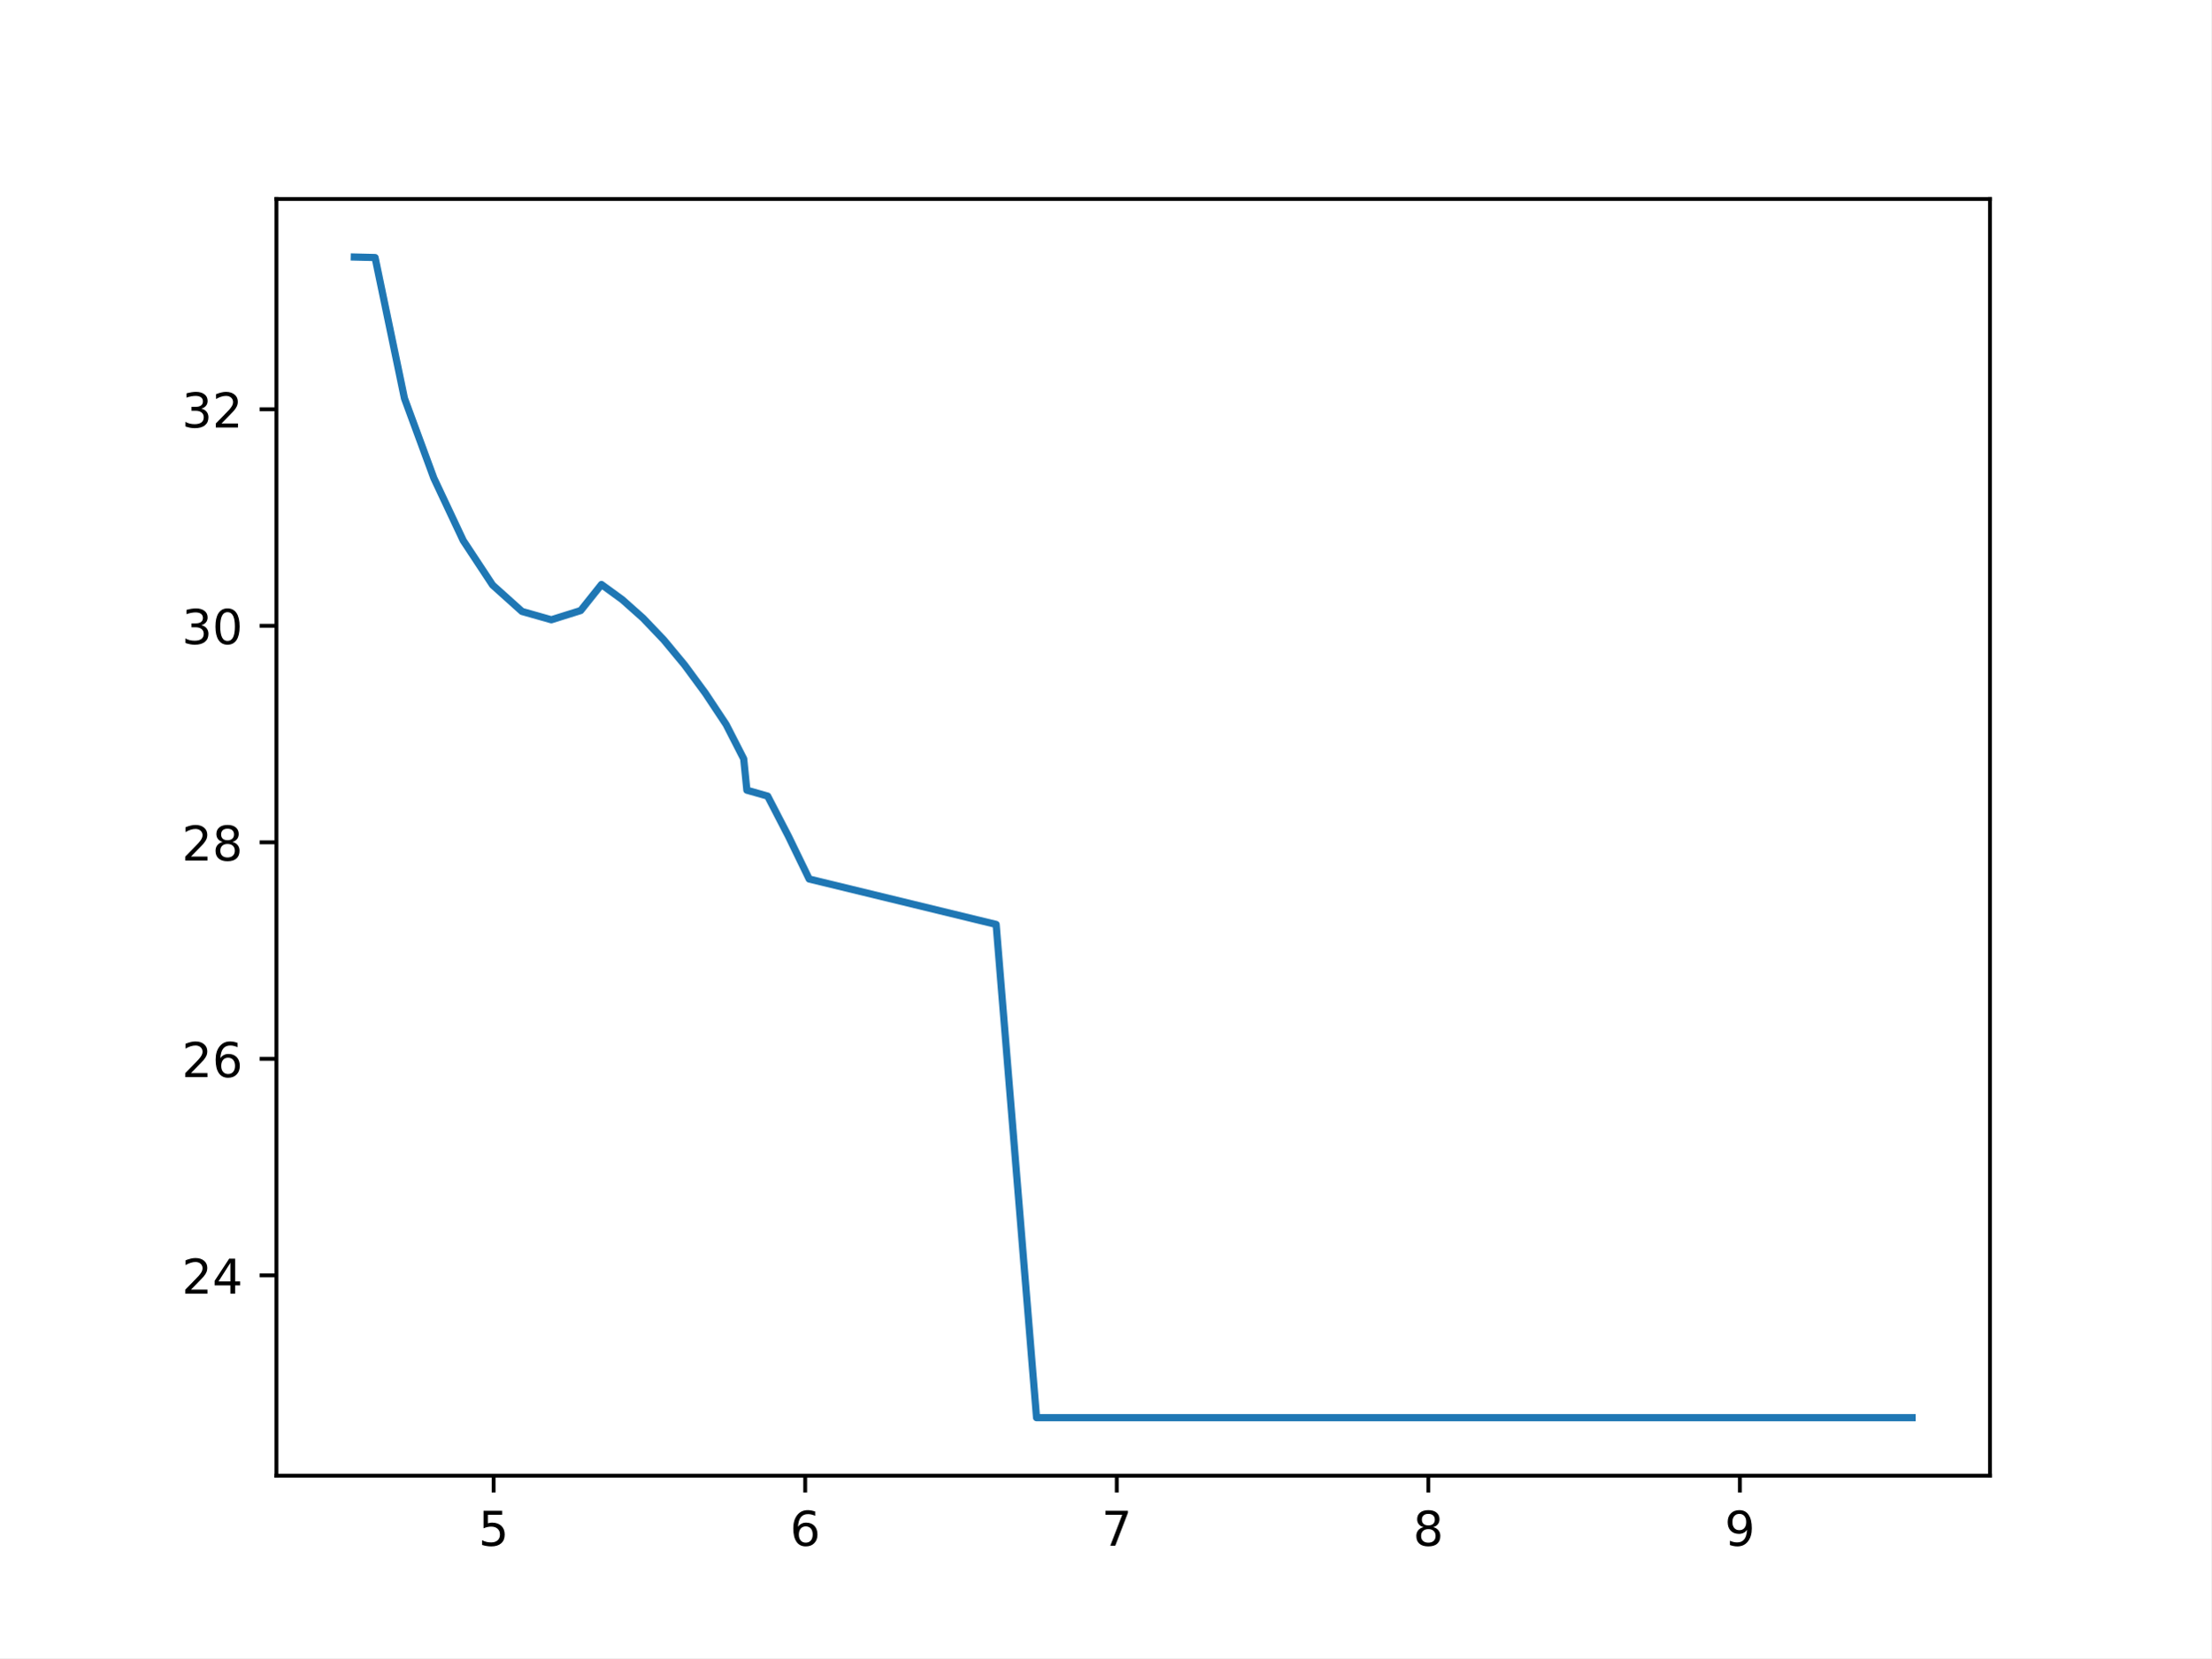
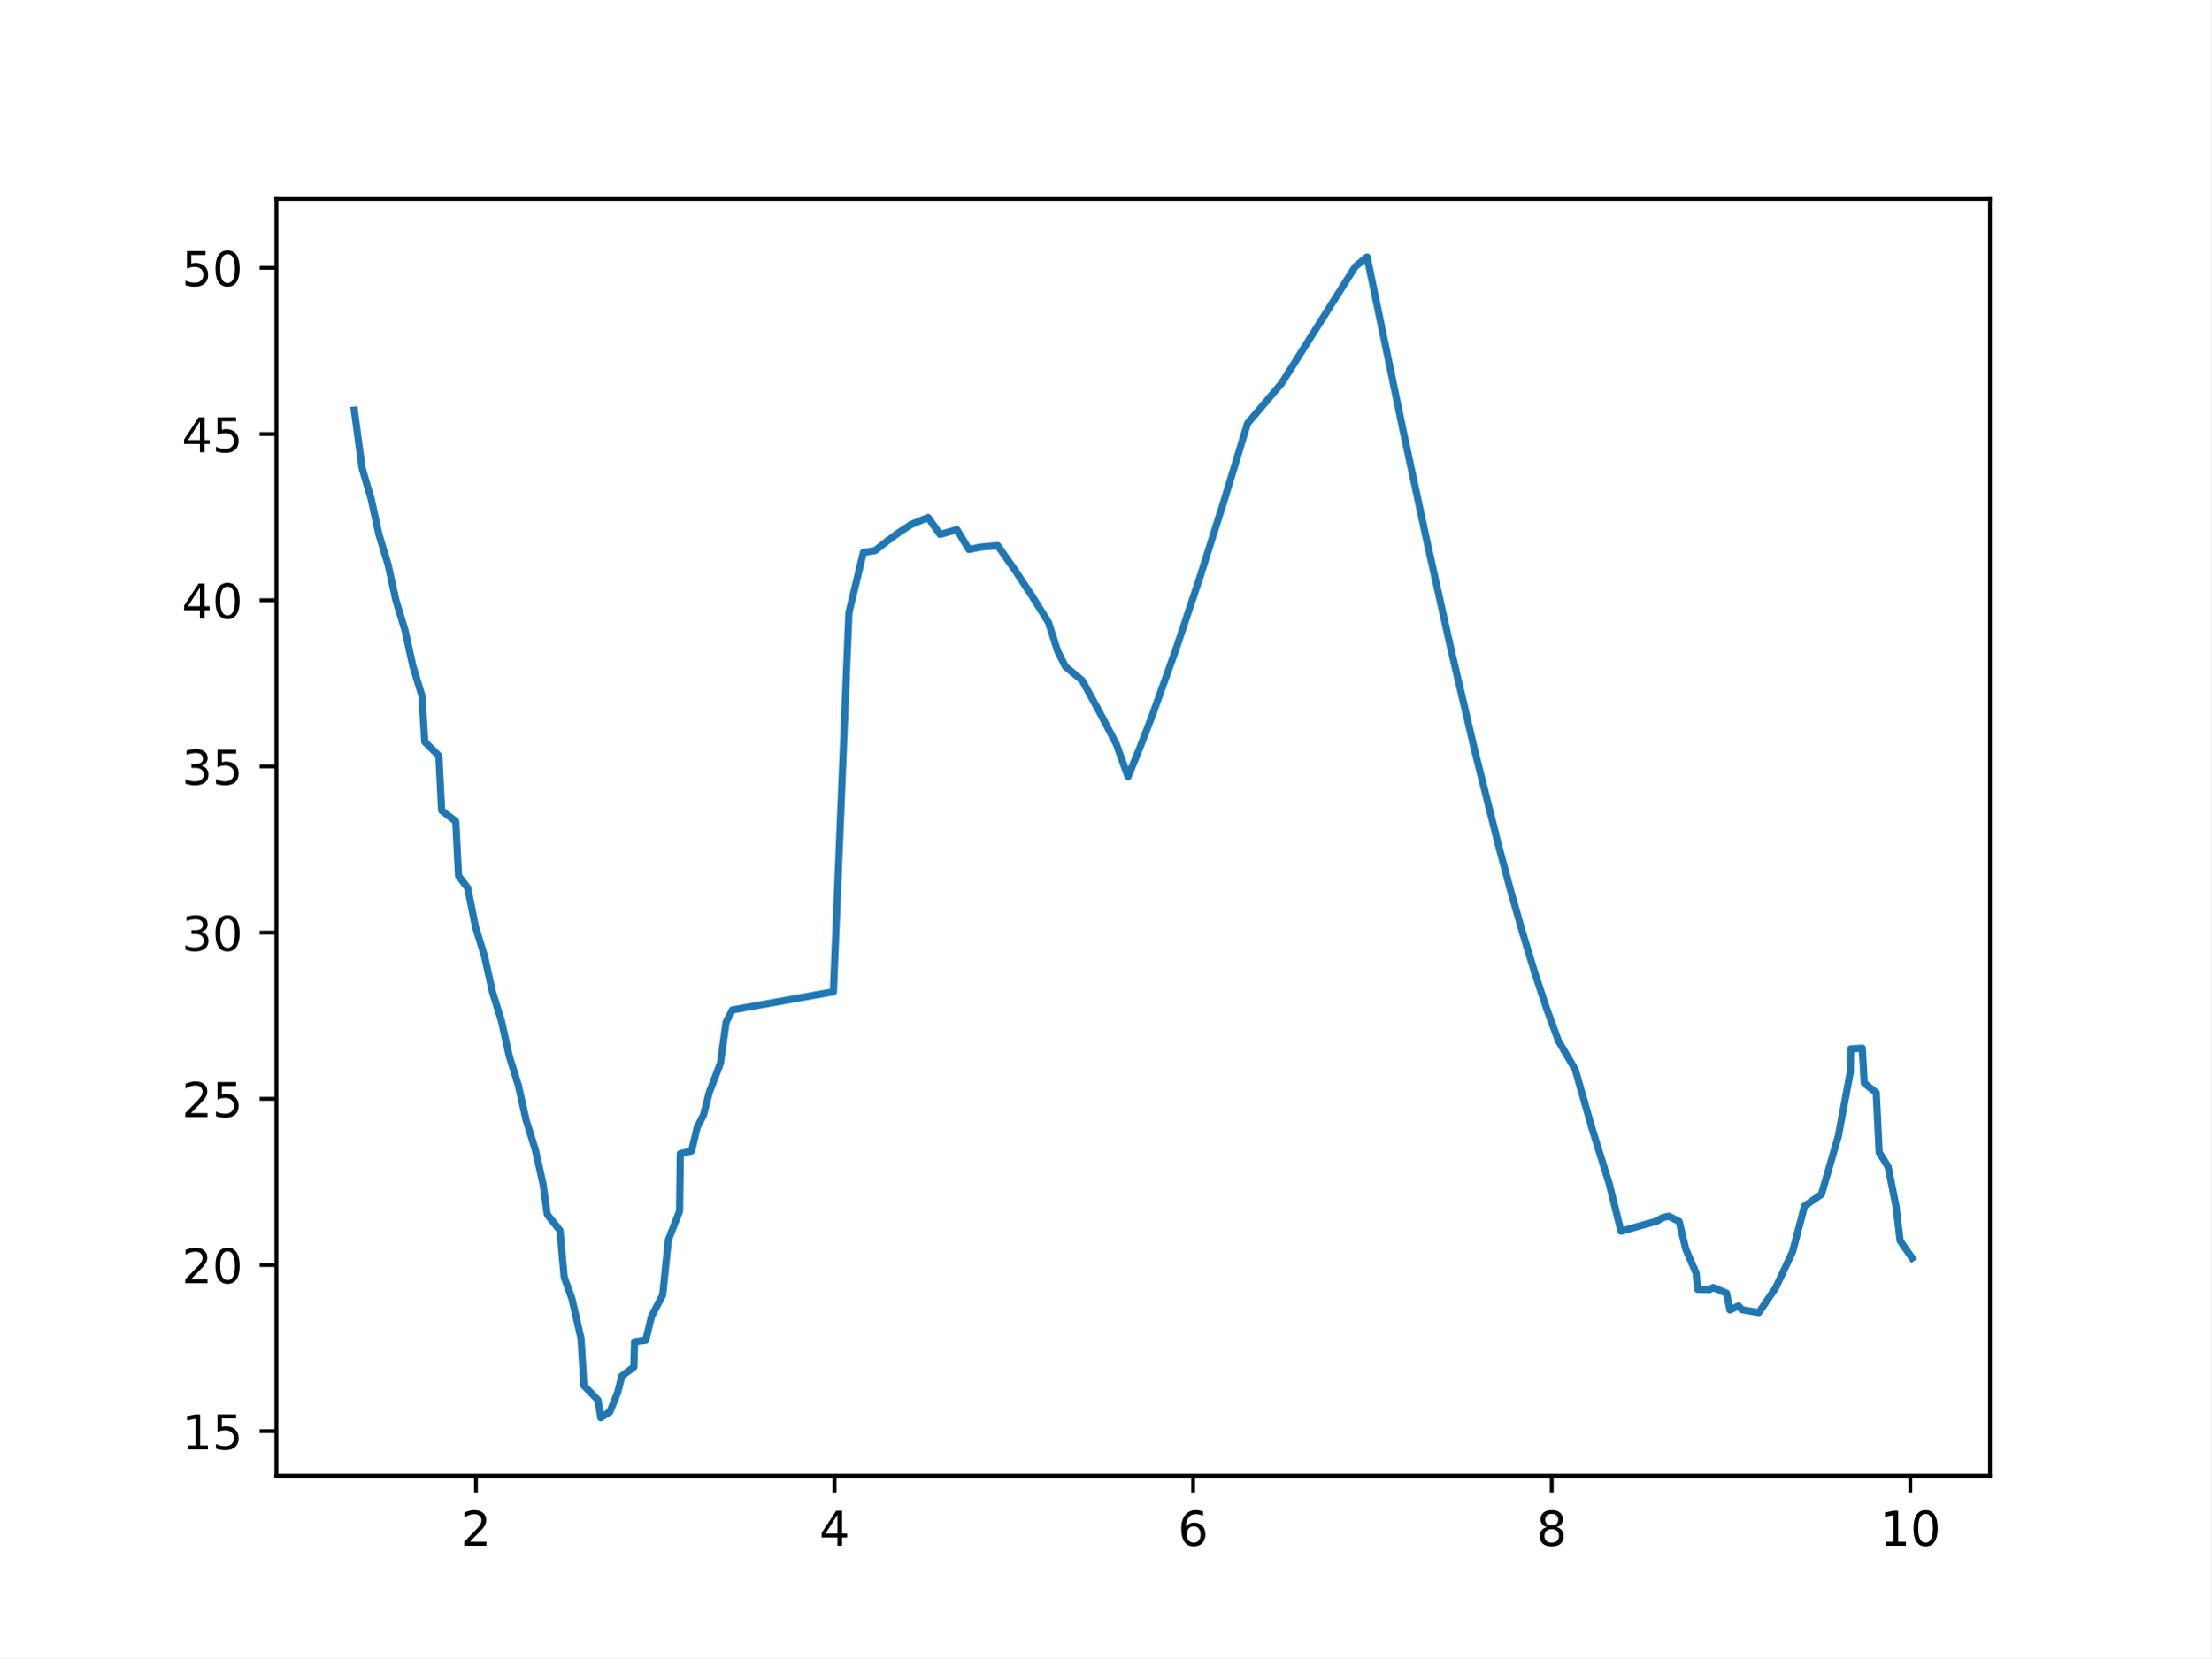
<svg xmlns="http://www.w3.org/2000/svg" xmlns:xlink="http://www.w3.org/1999/xlink" height="345.6pt" version="1.1" viewBox="0 0 460.8 345.6" width="460.8pt">
  <defs>
    <style type="text/css">*{stroke-linecap:butt;stroke-linejoin:round;}</style>
  </defs>
  <g id="figure_1">
    <g id="patch_1">
      <path d="M 0 345.6  L 460.8 345.6  L 460.8 0  L 0 0  z " style="fill:#ffffff;" />
    </g>
    <g id="axes_1">
      <g id="patch_2">
        <path d="M 57.6 307.584  L 414.72 307.584  L 414.72 41.472  L 57.6 41.472  z " style="fill:#ffffff;" />
      </g>
      <g id="matplotlib.axis_1">
        <g id="xtick_1">
          <g id="line2d_1">
            <defs>
-               <path d="M 0 0  L 0 3.5  " id="m69cc8a8a7a" style="stroke:#000000;stroke-width:0.8;" />
+               <path d="M 0 0  L 0 3.5  " id="m10a202723d" style="stroke:#000000;stroke-width:0.8;" />
            </defs>
            <g>
-               <use style="stroke:#000000;stroke-width:0.8;" x="102.869" xlink:href="#m69cc8a8a7a" y="307.584" />
+               <use style="stroke:#000000;stroke-width:0.8;" x="99.184" xlink:href="#m10a202723d" y="307.584" />
            </g>
          </g>
          <g id="text_1">
-             <g transform="translate(99.6879 322.1824)scale(0.1 -0.1)">
-               <defs>
-                 <path d="M 10.797 72.906  L 49.516 72.906  L 49.516 64.594  L 19.828 64.594  L 19.828 46.734  Q 21.969 47.469 24.109 47.828  Q 26.266 48.188 28.422 48.188  Q 40.625 48.188 47.75 41.5  Q 54.891 34.812 54.891 23.391  Q 54.891 11.625 47.562 5.094  Q 40.234 -1.422 26.906 -1.422  Q 22.312 -1.422 17.547 -0.641  Q 12.797 0.141 7.719 1.703  L 7.719 11.625  Q 12.109 9.234 16.797 8.062  Q 21.484 6.891 26.703 6.891  Q 35.156 6.891 40.078 11.328  Q 45.016 15.766 45.016 23.391  Q 45.016 31 40.078 35.438  Q 35.156 39.891 26.703 39.891  Q 22.75 39.891 18.812 39.016  Q 14.891 38.141 10.797 36.281  z " id="DejaVuSans-53" />
-               </defs>
-               <use xlink:href="#DejaVuSans-53" />
+             <g transform="translate(96.00244 322.1824)scale(0.1 -0.1)">
+               <defs>
+                 <path d="M 19.188 8.297  L 53.609 8.297  L 53.609 0  L 7.328 0  L 7.328 8.297  Q 12.938 14.109 22.625 23.891  Q 32.328 33.688 34.812 36.531  Q 39.547 41.844 41.422 45.531  Q 43.312 49.219 43.312 52.781  Q 43.312 58.594 39.234 62.25  Q 35.156 65.922 28.609 65.922  Q 23.969 65.922 18.812 64.312  Q 13.672 62.703 7.812 59.422  L 7.812 69.391  Q 13.766 71.781 18.938 73  Q 24.125 74.219 28.422 74.219  Q 39.75 74.219 46.484 68.547  Q 53.219 62.891 53.219 53.422  Q 53.219 48.922 51.531 44.891  Q 49.859 40.875 45.406 35.406  Q 44.188 33.984 37.641 27.219  Q 31.109 20.453 19.188 8.297  z " id="DejaVuSans-50" />
+               </defs>
+               <use xlink:href="#DejaVuSans-50" />
            </g>
          </g>
        </g>
        <g id="xtick_2">
          <g id="line2d_2">
            <g>
-               <use style="stroke:#000000;stroke-width:0.8;" x="167.803" xlink:href="#m69cc8a8a7a" y="307.584" />
+               <use style="stroke:#000000;stroke-width:0.8;" x="173.918" xlink:href="#m10a202723d" y="307.584" />
            </g>
          </g>
          <g id="text_2">
-             <g transform="translate(164.6219 322.1824)scale(0.1 -0.1)">
-               <defs>
-                 <path d="M 33.016 40.375  Q 26.375 40.375 22.484 35.828  Q 18.609 31.297 18.609 23.391  Q 18.609 15.531 22.484 10.953  Q 26.375 6.391 33.016 6.391  Q 39.656 6.391 43.531 10.953  Q 47.406 15.531 47.406 23.391  Q 47.406 31.297 43.531 35.828  Q 39.656 40.375 33.016 40.375  z M 52.594 71.297  L 52.594 62.312  Q 48.875 64.062 45.094 64.984  Q 41.312 65.922 37.594 65.922  Q 27.828 65.922 22.672 59.328  Q 17.531 52.734 16.797 39.406  Q 19.672 43.656 24.016 45.922  Q 28.375 48.188 33.594 48.188  Q 44.578 48.188 50.953 41.516  Q 57.328 34.859 57.328 23.391  Q 57.328 12.156 50.688 5.359  Q 44.047 -1.422 33.016 -1.422  Q 20.359 -1.422 13.672 8.266  Q 6.984 17.969 6.984 36.375  Q 6.984 53.656 15.188 63.938  Q 23.391 74.219 37.203 74.219  Q 40.922 74.219 44.703 73.484  Q 48.484 72.75 52.594 71.297  z " id="DejaVuSans-54" />
-               </defs>
-               <use xlink:href="#DejaVuSans-54" />
+             <g transform="translate(170.7367 322.1824)scale(0.1 -0.1)">
+               <defs>
+                 <path d="M 37.797 64.312  L 12.891 25.391  L 37.797 25.391  z M 35.203 72.906  L 47.609 72.906  L 47.609 25.391  L 58.016 25.391  L 58.016 17.188  L 47.609 17.188  L 47.609 0  L 37.797 0  L 37.797 17.188  L 4.891 17.188  L 4.891 26.703  z " id="DejaVuSans-52" />
+               </defs>
+               <use xlink:href="#DejaVuSans-52" />
            </g>
          </g>
        </g>
        <g id="xtick_3">
          <g id="line2d_3">
            <g>
-               <use style="stroke:#000000;stroke-width:0.8;" x="232.737" xlink:href="#m69cc8a8a7a" y="307.584" />
+               <use style="stroke:#000000;stroke-width:0.8;" x="248.652" xlink:href="#m10a202723d" y="307.584" />
            </g>
          </g>
          <g id="text_3">
-             <g transform="translate(229.556 322.1824)scale(0.1 -0.1)">
-               <defs>
-                 <path d="M 8.203 72.906  L 55.078 72.906  L 55.078 68.703  L 28.609 0  L 18.312 0  L 43.219 64.594  L 8.203 64.594  z " id="DejaVuSans-55" />
-               </defs>
-               <use xlink:href="#DejaVuSans-55" />
+             <g transform="translate(245.4709 322.1824)scale(0.1 -0.1)">
+               <defs>
+                 <path d="M 33.016 40.375  Q 26.375 40.375 22.484 35.828  Q 18.609 31.297 18.609 23.391  Q 18.609 15.531 22.484 10.953  Q 26.375 6.391 33.016 6.391  Q 39.656 6.391 43.531 10.953  Q 47.406 15.531 47.406 23.391  Q 47.406 31.297 43.531 35.828  Q 39.656 40.375 33.016 40.375  z M 52.594 71.297  L 52.594 62.312  Q 48.875 64.062 45.094 64.984  Q 41.312 65.922 37.594 65.922  Q 27.828 65.922 22.672 59.328  Q 17.531 52.734 16.797 39.406  Q 19.672 43.656 24.016 45.922  Q 28.375 48.188 33.594 48.188  Q 44.578 48.188 50.953 41.516  Q 57.328 34.859 57.328 23.391  Q 57.328 12.156 50.688 5.359  Q 44.047 -1.422 33.016 -1.422  Q 20.359 -1.422 13.672 8.266  Q 6.984 17.969 6.984 36.375  Q 6.984 53.656 15.188 63.938  Q 23.391 74.219 37.203 74.219  Q 40.922 74.219 44.703 73.484  Q 48.484 72.75 52.594 71.297  z " id="DejaVuSans-54" />
+               </defs>
+               <use xlink:href="#DejaVuSans-54" />
            </g>
          </g>
        </g>
        <g id="xtick_4">
          <g id="line2d_4">
            <g>
-               <use style="stroke:#000000;stroke-width:0.8;" x="297.671" xlink:href="#m69cc8a8a7a" y="307.584" />
+               <use style="stroke:#000000;stroke-width:0.8;" x="323.386" xlink:href="#m10a202723d" y="307.584" />
            </g>
          </g>
          <g id="text_4">
-             <g transform="translate(294.49 322.1824)scale(0.1 -0.1)">
+             <g transform="translate(320.2052 322.1824)scale(0.1 -0.1)">
              <defs>
                <path d="M 31.781 34.625  Q 24.75 34.625 20.719 30.859  Q 16.703 27.094 16.703 20.516  Q 16.703 13.922 20.719 10.156  Q 24.75 6.391 31.781 6.391  Q 38.812 6.391 42.859 10.172  Q 46.922 13.969 46.922 20.516  Q 46.922 27.094 42.891 30.859  Q 38.875 34.625 31.781 34.625  z M 21.922 38.812  Q 15.578 40.375 12.031 44.719  Q 8.5 49.078 8.5 55.328  Q 8.5 64.062 14.719 69.141  Q 20.953 74.219 31.781 74.219  Q 42.672 74.219 48.875 69.141  Q 55.078 64.062 55.078 55.328  Q 55.078 49.078 51.531 44.719  Q 48 40.375 41.703 38.812  Q 48.828 37.156 52.797 32.312  Q 56.781 27.484 56.781 20.516  Q 56.781 9.906 50.312 4.234  Q 43.844 -1.422 31.781 -1.422  Q 19.734 -1.422 13.25 4.234  Q 6.781 9.906 6.781 20.516  Q 6.781 27.484 10.781 32.312  Q 14.797 37.156 21.922 38.812  z M 18.312 54.391  Q 18.312 48.734 21.844 45.562  Q 25.391 42.391 31.781 42.391  Q 38.141 42.391 41.719 45.562  Q 45.312 48.734 45.312 54.391  Q 45.312 60.062 41.719 63.234  Q 38.141 66.406 31.781 66.406  Q 25.391 66.406 21.844 63.234  Q 18.312 60.062 18.312 54.391  z " id="DejaVuSans-56" />
              </defs>
              <use xlink:href="#DejaVuSans-56" />
            </g>
          </g>
        </g>
        <g id="xtick_5">
          <g id="line2d_5">
            <g>
-               <use style="stroke:#000000;stroke-width:0.8;" x="362.605" xlink:href="#m69cc8a8a7a" y="307.584" />
+               <use style="stroke:#000000;stroke-width:0.8;" x="398.121" xlink:href="#m10a202723d" y="307.584" />
            </g>
          </g>
          <g id="text_5">
-             <g transform="translate(359.4241 322.1824)scale(0.1 -0.1)">
-               <defs>
-                 <path d="M 10.984 1.516  L 10.984 10.5  Q 14.703 8.734 18.5 7.812  Q 22.312 6.891 25.984 6.891  Q 35.75 6.891 40.891 13.453  Q 46.047 20.016 46.781 33.406  Q 43.953 29.203 39.594 26.953  Q 35.25 24.703 29.984 24.703  Q 19.047 24.703 12.672 31.312  Q 6.297 37.938 6.297 49.422  Q 6.297 60.641 12.938 67.422  Q 19.578 74.219 30.609 74.219  Q 43.266 74.219 49.922 64.516  Q 56.594 54.828 56.594 36.375  Q 56.594 19.141 48.406 8.859  Q 40.234 -1.422 26.422 -1.422  Q 22.703 -1.422 18.891 -0.688  Q 15.094 0.047 10.984 1.516  z M 30.609 32.422  Q 37.25 32.422 41.125 36.953  Q 45.016 41.5 45.016 49.422  Q 45.016 57.281 41.125 61.844  Q 37.25 66.406 30.609 66.406  Q 23.969 66.406 20.094 61.844  Q 16.219 57.281 16.219 49.422  Q 16.219 41.5 20.094 36.953  Q 23.969 32.422 30.609 32.422  z " id="DejaVuSans-57" />
-               </defs>
-               <use xlink:href="#DejaVuSans-57" />
+             <g transform="translate(391.7582 322.1824)scale(0.1 -0.1)">
+               <defs>
+                 <path d="M 12.406 8.297  L 28.516 8.297  L 28.516 63.922  L 10.984 60.406  L 10.984 69.391  L 28.422 72.906  L 38.281 72.906  L 38.281 8.297  L 54.391 8.297  L 54.391 0  L 12.406 0  z " id="DejaVuSans-49" />
+                 <path d="M 31.781 66.406  Q 24.172 66.406 20.328 58.906  Q 16.5 51.422 16.5 36.375  Q 16.5 21.391 20.328 13.891  Q 24.172 6.391 31.781 6.391  Q 39.453 6.391 43.281 13.891  Q 47.125 21.391 47.125 36.375  Q 47.125 51.422 43.281 58.906  Q 39.453 66.406 31.781 66.406  z M 31.781 74.219  Q 44.047 74.219 50.516 64.516  Q 56.984 54.828 56.984 36.375  Q 56.984 17.969 50.516 8.266  Q 44.047 -1.422 31.781 -1.422  Q 19.531 -1.422 13.062 8.266  Q 6.594 17.969 6.594 36.375  Q 6.594 54.828 13.062 64.516  Q 19.531 74.219 31.781 74.219  z " id="DejaVuSans-48" />
+               </defs>
+               <use xlink:href="#DejaVuSans-49" />
+               <use x="63.623" xlink:href="#DejaVuSans-48" />
            </g>
          </g>
        </g>
      </g>
      <g id="matplotlib.axis_2">
        <g id="ytick_1">
          <g id="line2d_6">
            <defs>
-               <path d="M 0 0  L -3.5 0  " id="mdb2bf4a1e2" style="stroke:#000000;stroke-width:0.8;" />
+               <path d="M 0 0  L -3.5 0  " id="me89b95c68b" style="stroke:#000000;stroke-width:0.8;" />
            </defs>
            <g>
-               <use style="stroke:#000000;stroke-width:0.8;" x="57.6" xlink:href="#mdb2bf4a1e2" y="265.835" />
+               <use style="stroke:#000000;stroke-width:0.8;" x="57.6" xlink:href="#me89b95c68b" y="298.314" />
            </g>
          </g>
          <g id="text_6">
-             <g transform="translate(37.875 269.6347)scale(0.1 -0.1)">
-               <defs>
-                 <path d="M 19.188 8.297  L 53.609 8.297  L 53.609 0  L 7.328 0  L 7.328 8.297  Q 12.938 14.109 22.625 23.891  Q 32.328 33.688 34.812 36.531  Q 39.547 41.844 41.422 45.531  Q 43.312 49.219 43.312 52.781  Q 43.312 58.594 39.234 62.25  Q 35.156 65.922 28.609 65.922  Q 23.969 65.922 18.812 64.312  Q 13.672 62.703 7.812 59.422  L 7.812 69.391  Q 13.766 71.781 18.938 73  Q 24.125 74.219 28.422 74.219  Q 39.75 74.219 46.484 68.547  Q 53.219 62.891 53.219 53.422  Q 53.219 48.922 51.531 44.891  Q 49.859 40.875 45.406 35.406  Q 44.188 33.984 37.641 27.219  Q 31.109 20.453 19.188 8.297  z " id="DejaVuSans-50" />
-                 <path d="M 37.797 64.312  L 12.891 25.391  L 37.797 25.391  z M 35.203 72.906  L 47.609 72.906  L 47.609 25.391  L 58.016 25.391  L 58.016 17.188  L 47.609 17.188  L 47.609 0  L 37.797 0  L 37.797 17.188  L 4.891 17.188  L 4.891 26.703  z " id="DejaVuSans-52" />
-               </defs>
-               <use xlink:href="#DejaVuSans-50" />
-               <use x="63.623" xlink:href="#DejaVuSans-52" />
+             <g transform="translate(37.875 302.1129)scale(0.1 -0.1)">
+               <defs>
+                 <path d="M 10.797 72.906  L 49.516 72.906  L 49.516 64.594  L 19.828 64.594  L 19.828 46.734  Q 21.969 47.469 24.109 47.828  Q 26.266 48.188 28.422 48.188  Q 40.625 48.188 47.75 41.5  Q 54.891 34.812 54.891 23.391  Q 54.891 11.625 47.562 5.094  Q 40.234 -1.422 26.906 -1.422  Q 22.312 -1.422 17.547 -0.641  Q 12.797 0.141 7.719 1.703  L 7.719 11.625  Q 12.109 9.234 16.797 8.062  Q 21.484 6.891 26.703 6.891  Q 35.156 6.891 40.078 11.328  Q 45.016 15.766 45.016 23.391  Q 45.016 31 40.078 35.438  Q 35.156 39.891 26.703 39.891  Q 22.75 39.891 18.812 39.016  Q 14.891 38.141 10.797 36.281  z " id="DejaVuSans-53" />
+               </defs>
+               <use xlink:href="#DejaVuSans-49" />
+               <use x="63.623" xlink:href="#DejaVuSans-53" />
            </g>
          </g>
        </g>
        <g id="ytick_2">
          <g id="line2d_7">
            <g>
-               <use style="stroke:#000000;stroke-width:0.8;" x="57.6" xlink:href="#mdb2bf4a1e2" y="220.701" />
+               <use style="stroke:#000000;stroke-width:0.8;" x="57.6" xlink:href="#me89b95c68b" y="263.671" />
            </g>
          </g>
          <g id="text_7">
-             <g transform="translate(37.875 224.5001)scale(0.1 -0.1)">
+             <g transform="translate(37.875 267.4702)scale(0.1 -0.1)">
              <use xlink:href="#DejaVuSans-50" />
-               <use x="63.623" xlink:href="#DejaVuSans-54" />
+               <use x="63.623" xlink:href="#DejaVuSans-48" />
            </g>
          </g>
        </g>
        <g id="ytick_3">
          <g id="line2d_8">
            <g>
-               <use style="stroke:#000000;stroke-width:0.8;" x="57.6" xlink:href="#mdb2bf4a1e2" y="175.566" />
+               <use style="stroke:#000000;stroke-width:0.8;" x="57.6" xlink:href="#me89b95c68b" y="229.028" />
            </g>
          </g>
          <g id="text_8">
-             <g transform="translate(37.875 179.3655)scale(0.1 -0.1)">
+             <g transform="translate(37.875 232.8275)scale(0.1 -0.1)">
              <use xlink:href="#DejaVuSans-50" />
-               <use x="63.623" xlink:href="#DejaVuSans-56" />
+               <use x="63.623" xlink:href="#DejaVuSans-53" />
            </g>
          </g>
        </g>
        <g id="ytick_4">
          <g id="line2d_9">
            <g>
-               <use style="stroke:#000000;stroke-width:0.8;" x="57.6" xlink:href="#mdb2bf4a1e2" y="130.432" />
+               <use style="stroke:#000000;stroke-width:0.8;" x="57.6" xlink:href="#me89b95c68b" y="194.386" />
            </g>
          </g>
          <g id="text_9">
-             <g transform="translate(37.875 134.2309)scale(0.1 -0.1)">
+             <g transform="translate(37.875 198.1848)scale(0.1 -0.1)">
              <defs>
                <path d="M 40.578 39.312  Q 47.656 37.797 51.625 33  Q 55.609 28.219 55.609 21.188  Q 55.609 10.406 48.188 4.484  Q 40.766 -1.422 27.094 -1.422  Q 22.516 -1.422 17.656 -0.516  Q 12.797 0.391 7.625 2.203  L 7.625 11.719  Q 11.719 9.328 16.594 8.109  Q 21.484 6.891 26.812 6.891  Q 36.078 6.891 40.938 10.547  Q 45.797 14.203 45.797 21.188  Q 45.797 27.641 41.281 31.266  Q 36.766 34.906 28.719 34.906  L 20.219 34.906  L 20.219 43.016  L 29.109 43.016  Q 36.375 43.016 40.234 45.922  Q 44.094 48.828 44.094 54.297  Q 44.094 59.906 40.109 62.906  Q 36.141 65.922 28.719 65.922  Q 24.656 65.922 20.016 65.031  Q 15.375 64.156 9.812 62.312  L 9.812 71.094  Q 15.438 72.656 20.344 73.438  Q 25.25 74.219 29.594 74.219  Q 40.828 74.219 47.359 69.109  Q 53.906 64.016 53.906 55.328  Q 53.906 49.266 50.438 45.094  Q 46.969 40.922 40.578 39.312  z " id="DejaVuSans-51" />
-                 <path d="M 31.781 66.406  Q 24.172 66.406 20.328 58.906  Q 16.5 51.422 16.5 36.375  Q 16.5 21.391 20.328 13.891  Q 24.172 6.391 31.781 6.391  Q 39.453 6.391 43.281 13.891  Q 47.125 21.391 47.125 36.375  Q 47.125 51.422 43.281 58.906  Q 39.453 66.406 31.781 66.406  z M 31.781 74.219  Q 44.047 74.219 50.516 64.516  Q 56.984 54.828 56.984 36.375  Q 56.984 17.969 50.516 8.266  Q 44.047 -1.422 31.781 -1.422  Q 19.531 -1.422 13.062 8.266  Q 6.594 17.969 6.594 36.375  Q 6.594 54.828 13.062 64.516  Q 19.531 74.219 31.781 74.219  z " id="DejaVuSans-48" />
              </defs>
              <use xlink:href="#DejaVuSans-51" />
              <use x="63.623" xlink:href="#DejaVuSans-48" />
            </g>
          </g>
        </g>
        <g id="ytick_5">
          <g id="line2d_10">
            <g>
-               <use style="stroke:#000000;stroke-width:0.8;" x="57.6" xlink:href="#mdb2bf4a1e2" y="85.297" />
+               <use style="stroke:#000000;stroke-width:0.8;" x="57.6" xlink:href="#me89b95c68b" y="159.743" />
            </g>
          </g>
          <g id="text_10">
-             <g transform="translate(37.875 89.09637)scale(0.1 -0.1)">
+             <g transform="translate(37.875 163.542)scale(0.1 -0.1)">
              <use xlink:href="#DejaVuSans-51" />
-               <use x="63.623" xlink:href="#DejaVuSans-50" />
-             </g>
-           </g>
-         </g>
-       </g>
-       <g id="line2d_11">
-         <path clip-path="url(#pc7ce020957)" d="M 73.833 53.568  L 78.162 53.676  L 84.284 83.02  L 90.406 99.644  L 96.528 112.654  L 102.65 121.935  L 108.772 127.436  L 114.894 129.178  L 121.016 127.254  L 125.345 121.825  L 129.674 124.976  L 134.003 128.828  L 138.332 133.368  L 142.661 138.587  L 146.99 144.468  L 151.318 150.997  L 154.985 158.157  L 155.647 164.7  L 159.976 165.928  L 164.305 174.288  L 168.634 183.213  L 207.595 192.676  L 216.017 295.488  L 222.197 295.488  L 226.658 295.488  L 236.152 295.488  L 288.762 295.488  L 316.956 295.488  L 317.32 295.488  L 369.93 295.488  L 398.487 295.488  " style="fill:none;stroke:#1f77b4;stroke-linecap:square;stroke-width:1.5;" />
+               <use x="63.623" xlink:href="#DejaVuSans-53" />
+             </g>
+           </g>
+         </g>
+         <g id="ytick_6">
+           <g id="line2d_11">
+             <g>
+               <use style="stroke:#000000;stroke-width:0.8;" x="57.6" xlink:href="#me89b95c68b" y="125.1" />
+             </g>
+           </g>
+           <g id="text_11">
+             <g transform="translate(37.875 128.8993)scale(0.1 -0.1)">
+               <use xlink:href="#DejaVuSans-52" />
+               <use x="63.623" xlink:href="#DejaVuSans-48" />
+             </g>
+           </g>
+         </g>
+         <g id="ytick_7">
+           <g id="line2d_12">
+             <g>
+               <use style="stroke:#000000;stroke-width:0.8;" x="57.6" xlink:href="#me89b95c68b" y="90.457" />
+             </g>
+           </g>
+           <g id="text_12">
+             <g transform="translate(37.875 94.25661)scale(0.1 -0.1)">
+               <use xlink:href="#DejaVuSans-52" />
+               <use x="63.623" xlink:href="#DejaVuSans-53" />
+             </g>
+           </g>
+         </g>
+         <g id="ytick_8">
+           <g id="line2d_13">
+             <g>
+               <use style="stroke:#000000;stroke-width:0.8;" x="57.6" xlink:href="#me89b95c68b" y="55.815" />
+             </g>
+           </g>
+           <g id="text_13">
+             <g transform="translate(37.875 59.61389)scale(0.1 -0.1)">
+               <use xlink:href="#DejaVuSans-53" />
+               <use x="63.623" xlink:href="#DejaVuSans-48" />
+             </g>
+           </g>
+         </g>
+       </g>
+       <g id="line2d_14">
+         <path clip-path="url(#p6e642fa2aa)" d="M 73.833 85.482  L 75.45 97.556  L 77.356 104.031  L 78.973 111.438  L 80.879 117.719  L 82.496 125.118  L 84.402 131.39  L 86.019 138.779  L 87.925 145.042  L 88.51 154.601  L 91.448 157.532  L 92.033 168.921  L 94.971 171.188  L 95.556 182.556  L 97.462 185.068  L 99.079 193.163  L 100.985 199.367  L 102.602 206.668  L 104.508 212.849  L 106.125 220.119  L 108.031 226.272  L 109.648 233.505  L 111.554 239.623  L 113.171 246.809  L 114.045 253.132  L 116.694 256.467  L 117.568 266.201  L 119.185 270.693  L 121.091 279.001  L 121.676 288.795  L 124.614 291.802  L 125.199 295.488  L 127.105 294.251  L 128.722 290.221  L 129.596 286.8  L 132.088 284.95  L 132.245 279.677  L 134.579 279.343  L 135.768 274.401  L 138.102 269.916  L 139.291 258.402  L 141.625 252.441  L 141.782 240.461  L 144.116 239.898  L 145.305 234.935  L 146.607 232.405  L 147.797 227.743  L 150.13 221.632  L 151.32 213.035  L 152.621 210.505  L 173.681 206.72  L 176.914 127.703  L 179.925 115.145  L 182.416 114.738  L 184.907 112.761  L 187.398 110.951  L 189.889 109.315  L 193.412 107.859  L 195.903 111.387  L 199.426 110.399  L 201.917 114.525  L 204.409 114.022  L 207.932 113.723  L 211.455 118.747  L 214.978 124.081  L 218.501 129.714  L 220.389 135.635  L 222.024 138.924  L 225.547 141.831  L 229.07 148.285  L 232.593 154.978  L 235.084 161.887  L 237.575 155.782  L 240.066 149.307  L 245.048 135.395  L 250.031 120.425  L 255.013 104.639  L 259.995 88.244  L 267.098 79.877  L 282.416 55.603  L 284.907 53.568  L 292.38 89.592  L 297.362 112.79  L 302.345 135.132  L 307.327 156.387  L 312.309 176.248  L 314.8 185.534  L 317.291 194.313  L 319.783 202.518  L 322.274 210.076  L 324.765 216.907  L 328.288 222.929  L 331.811 235.279  L 335.334 246.593  L 337.825 256.631  L 345.299 254.525  L 346.434 253.823  L 347.79 253.503  L 349.957 254.616  L 351.313 260.328  L 353.48 265.364  L 353.804 268.753  L 356.295 268.79  L 357.003 268.376  L 359.818 269.534  L 360.526 273.049  L 362.309 272.189  L 363.017 272.984  L 366.54 273.593  L 370.063 268.427  L 373.586 260.906  L 376.077 251.383  L 379.6 248.936  L 383.123 236.773  L 385.614 223.439  L 385.687 218.624  L 388.106 218.476  L 388.523 225.758  L 391.014 227.763  L 391.629 240.177  L 393.505 243.231  L 395.152 251.504  L 395.996 258.623  L 398.487 262.216  L 398.487 262.216  " style="fill:none;stroke:#1f77b4;stroke-linecap:square;stroke-width:1.5;" />
      </g>
      <g id="patch_3">
        <path d="M 57.6 307.584  L 57.6 41.472  " style="fill:none;stroke:#000000;stroke-linecap:square;stroke-linejoin:miter;stroke-width:0.8;" />
      </g>
      <g id="patch_4">
        <path d="M 414.72 307.584  L 414.72 41.472  " style="fill:none;stroke:#000000;stroke-linecap:square;stroke-linejoin:miter;stroke-width:0.8;" />
      </g>
      <g id="patch_5">
        <path d="M 57.6 307.584  L 414.72 307.584  " style="fill:none;stroke:#000000;stroke-linecap:square;stroke-linejoin:miter;stroke-width:0.8;" />
      </g>
      <g id="patch_6">
        <path d="M 57.6 41.472  L 414.72 41.472  " style="fill:none;stroke:#000000;stroke-linecap:square;stroke-linejoin:miter;stroke-width:0.8;" />
      </g>
    </g>
  </g>
  <defs>
-     <clipPath id="pc7ce020957">
+     <clipPath id="p6e642fa2aa">
      <rect height="266.112" width="357.12" x="57.6" y="41.472" />
    </clipPath>
  </defs>
</svg>
